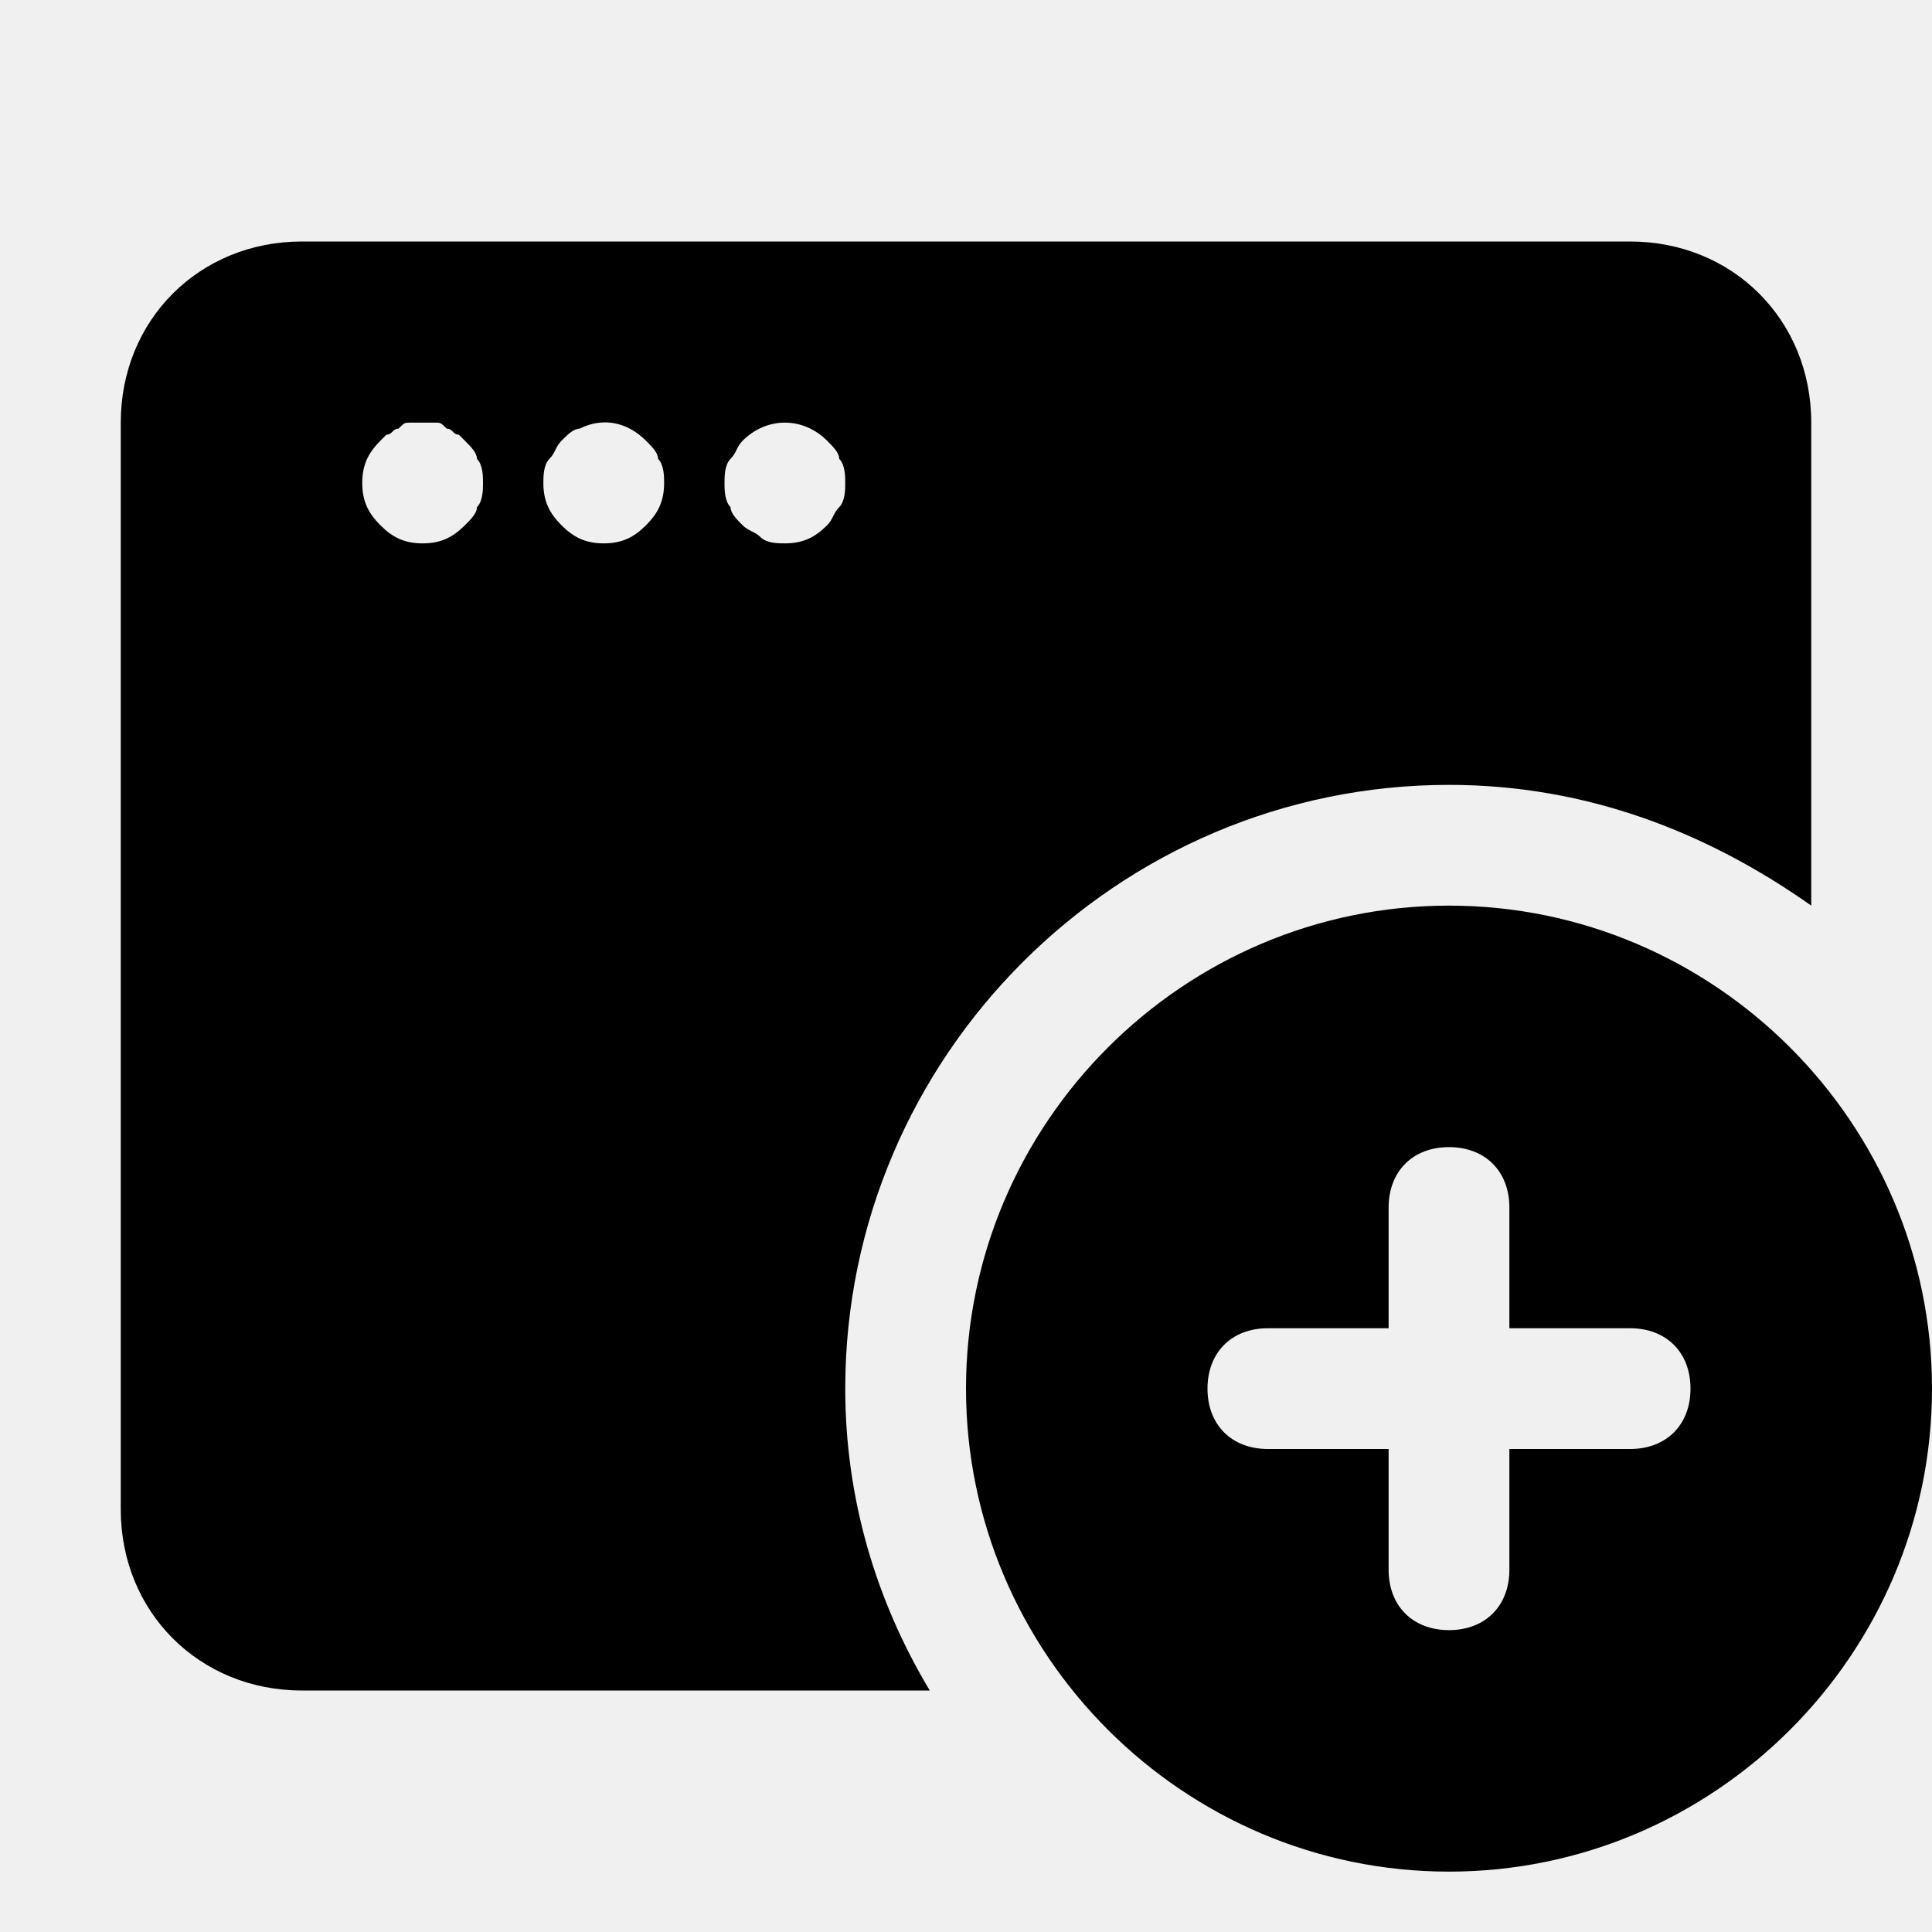
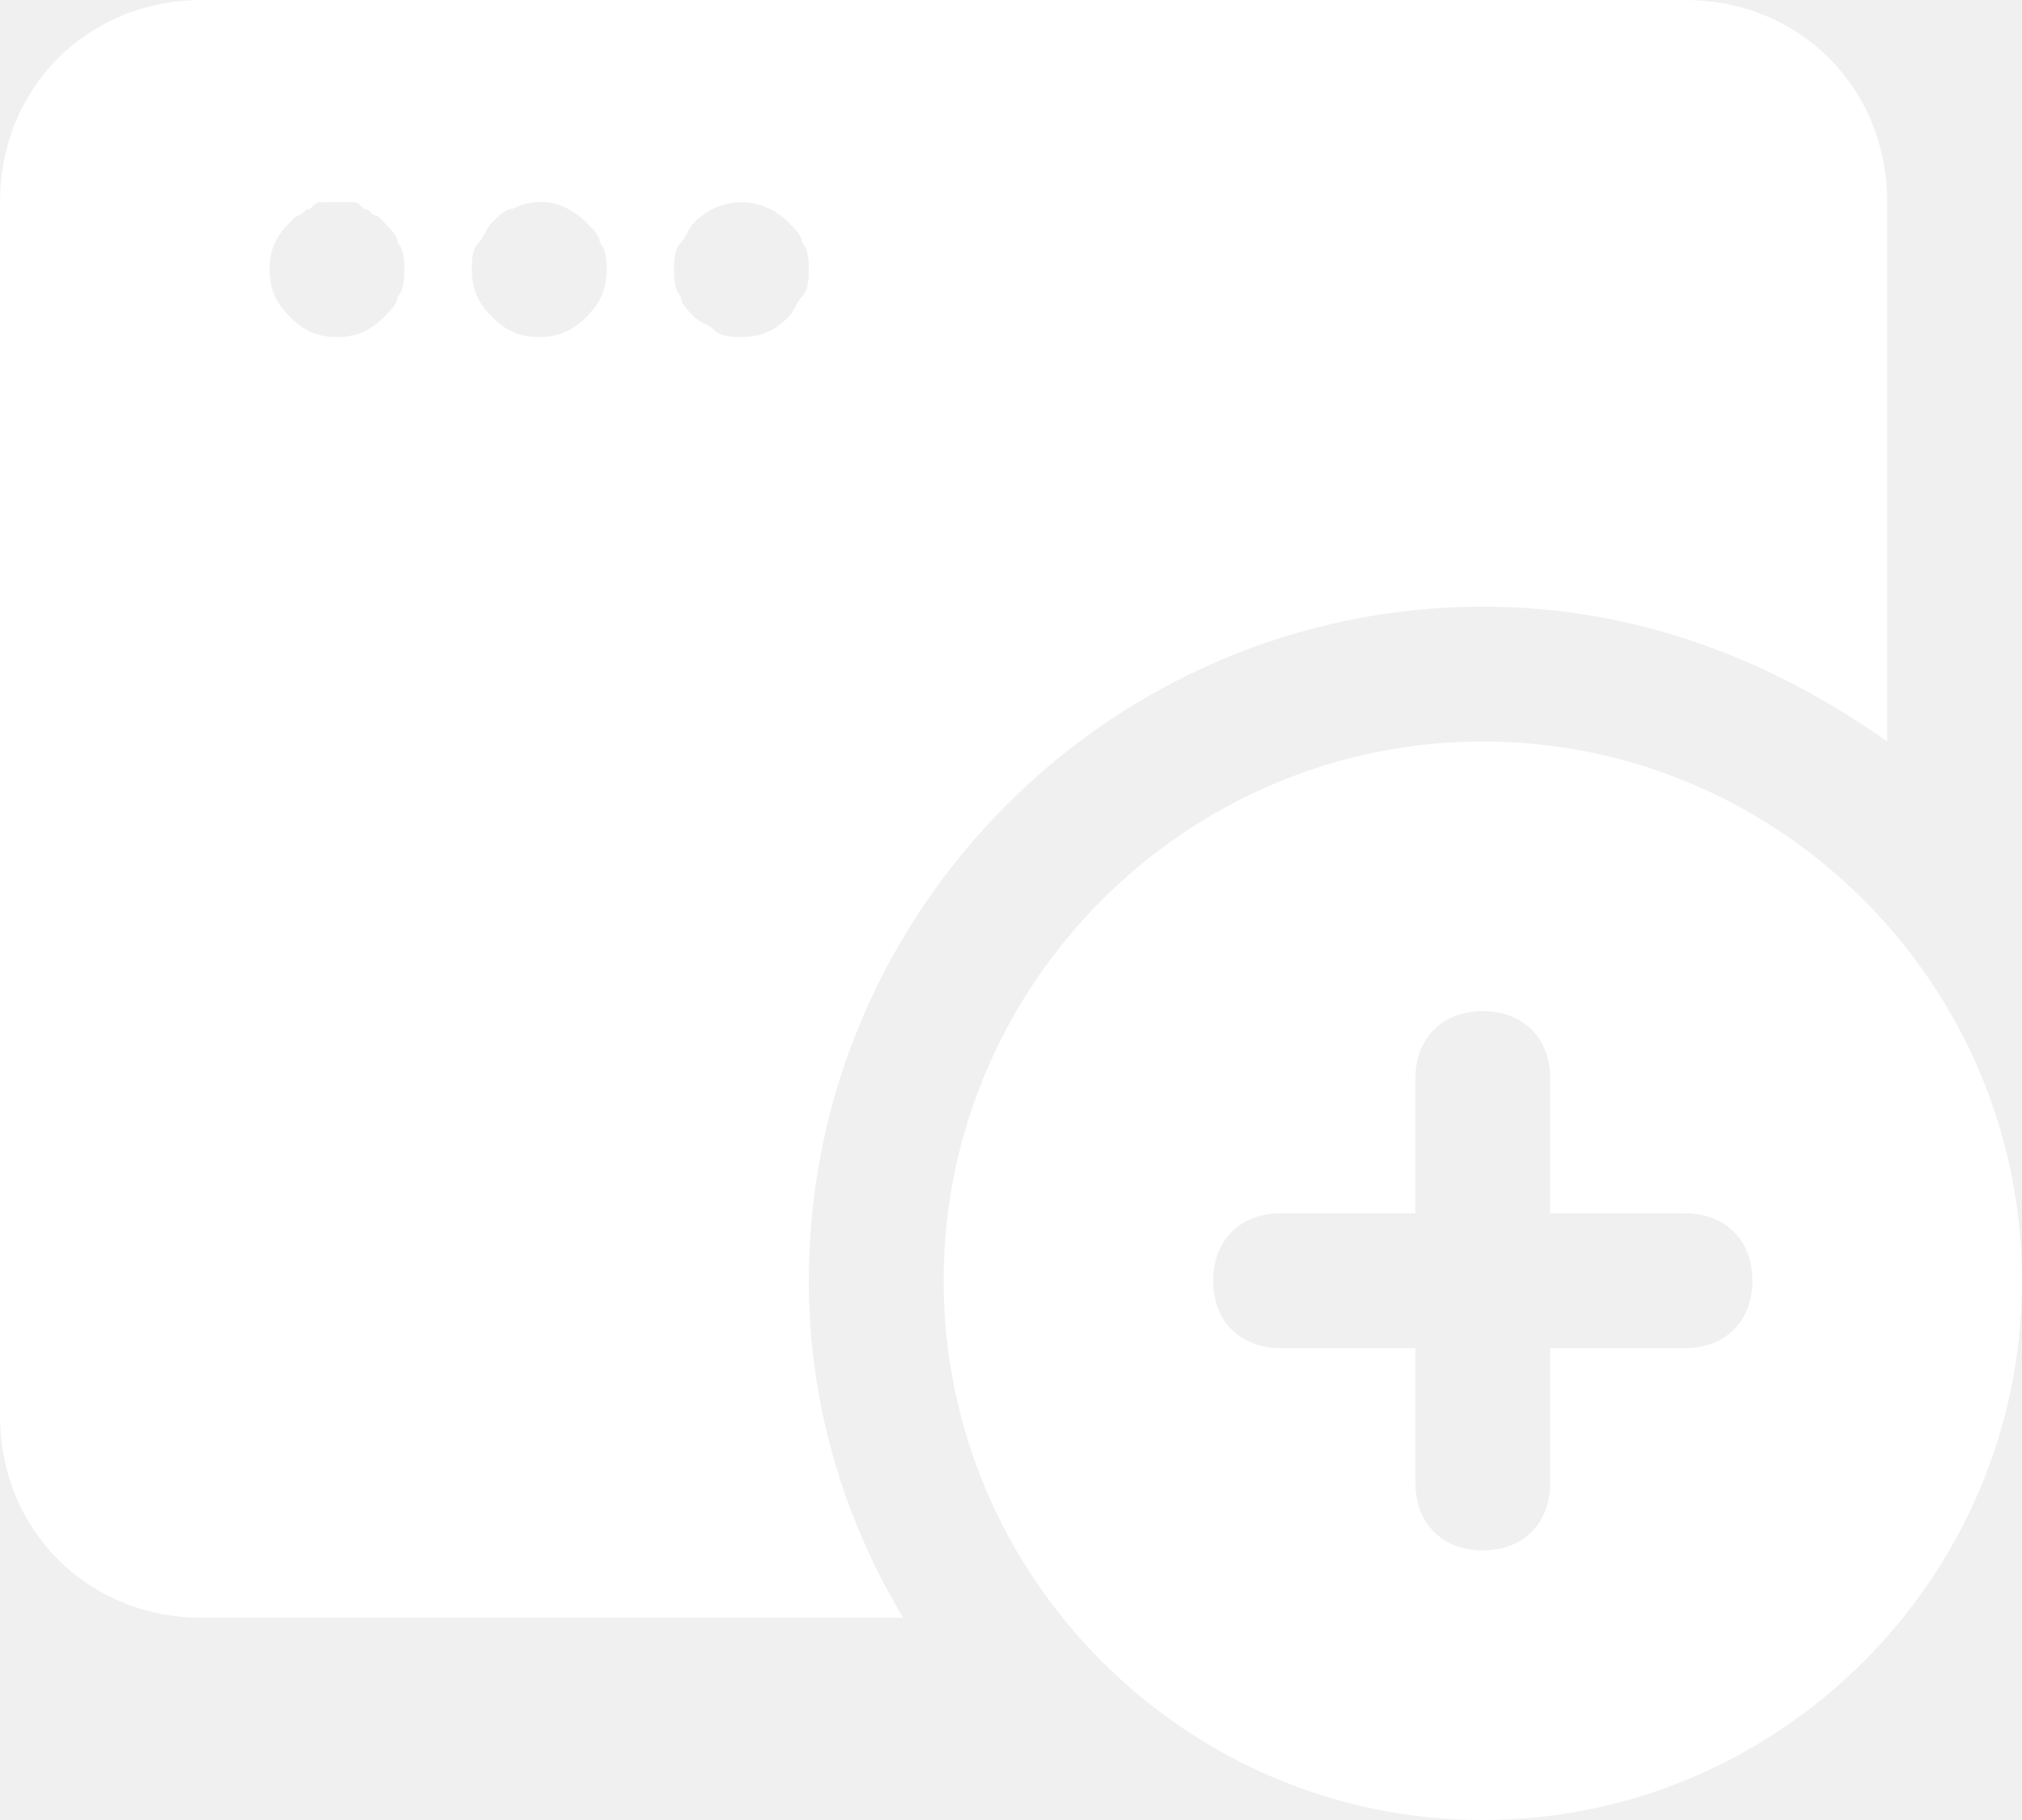
- <svg xmlns="http://www.w3.org/2000/svg" version="1.1" id="Icons" viewBox="0 0 32 32" xml:space="preserve">
-   <style type="text/css">
+ <svg xmlns="http://www.w3.org/2000/svg" version="1.1" id="Icons" viewBox="0 0 30 27" xml:space="preserve" width="30" height="27">
+   <defs id="defs2" />
+   <style type="text/css" id="style1">
	.st0{fill:none;stroke:#000000;stroke-width:2;stroke-linecap:round;stroke-linejoin:round;stroke-miterlimit:10;}
</style>
-   <path d="M27,4H5C3.3,4,2,5.3,2,7v18c0,1.7,1.3,3,3,3h10.4c-0.9-1.5-1.4-3.2-1.4-5c0-5.5,4.5-10,10-10c2.3,0,4.3,0.8,6,2V7  C30,5.3,28.7,4,27,4z M7.9,8.4C7.9,8.5,7.8,8.6,7.7,8.7C7.5,8.9,7.3,9,7,9S6.5,8.9,6.3,8.7C6.1,8.5,6,8.3,6,8c0-0.3,0.1-0.5,0.3-0.7  c0,0,0.1-0.1,0.1-0.1c0.1,0,0.1-0.1,0.2-0.1C6.7,7,6.7,7,6.8,7c0.1,0,0.3,0,0.4,0c0.1,0,0.1,0,0.2,0.1c0.1,0,0.1,0.1,0.2,0.1  c0,0,0.1,0.1,0.1,0.1c0.1,0.1,0.2,0.2,0.2,0.3C8,7.7,8,7.9,8,8C8,8.1,8,8.3,7.9,8.4z M10.7,8.7C10.5,8.9,10.3,9,10,9  C9.7,9,9.5,8.9,9.3,8.7C9.1,8.5,9,8.3,9,8c0-0.1,0-0.3,0.1-0.4c0.1-0.1,0.1-0.2,0.2-0.3c0.1-0.1,0.2-0.2,0.3-0.2  C10,6.9,10.4,7,10.7,7.3c0.1,0.1,0.2,0.2,0.2,0.3C11,7.7,11,7.9,11,8C11,8.3,10.9,8.5,10.7,8.7z M13.9,8.4c-0.1,0.1-0.1,0.2-0.2,0.3  C13.5,8.9,13.3,9,13,9c-0.1,0-0.3,0-0.4-0.1c-0.1-0.1-0.2-0.1-0.3-0.2c-0.1-0.1-0.2-0.2-0.2-0.3C12,8.3,12,8.1,12,8  c0-0.1,0-0.3,0.1-0.4c0.1-0.1,0.1-0.2,0.2-0.3c0.4-0.4,1-0.4,1.4,0c0.1,0.1,0.2,0.2,0.2,0.3C14,7.7,14,7.9,14,8  C14,8.1,14,8.3,13.9,8.4z" />
-   <path d="M24,15c-4.4,0-8,3.6-8,8s3.6,8,8,8s8-3.6,8-8S28.4,15,24,15z M27,24h-2v2c0,0.6-0.4,1-1,1s-1-0.4-1-1v-2h-2  c-0.6,0-1-0.4-1-1s0.4-1,1-1h2v-2c0-0.6,0.4-1,1-1s1,0.4,1,1v2h2c0.6,0,1,0.4,1,1S27.6,24,27,24z" />
+   <path d="M 25,0 H 3 C 1.3,0 0,1.3 0,3 v 18 c 0,1.7 1.3,3 3,3 H 13.4 C 12.5,22.5 12,20.8 12,19 12,13.5 16.5,9 22,9 c 2.3,0 4.3,0.8 6,2 V 3 C 28,1.3 26.7,0 25,0 Z M 5.9,4.4 C 5.9,4.5 5.8,4.6 5.7,4.7 5.5,4.9 5.3,5 5,5 4.7,5 4.5,4.9 4.3,4.7 4.1,4.5 4,4.3 4,4 4,3.7 4.1,3.5 4.3,3.3 4.3,3.3 4.4,3.2 4.4,3.2 4.5,3.2 4.5,3.1 4.6,3.1 4.7,3 4.7,3 4.8,3 c 0.1,0 0.3,0 0.4,0 0.1,0 0.1,0 0.2,0.1 0.1,0 0.1,0.1 0.2,0.1 0,0 0.1,0.1 0.1,0.1 C 5.8,3.4 5.9,3.5 5.9,3.6 6,3.7 6,3.9 6,4 6,4.1 6,4.3 5.9,4.4 Z M 8.7,4.7 C 8.5,4.9 8.3,5 8,5 7.7,5 7.5,4.9 7.3,4.7 7.1,4.5 7,4.3 7,4 7,3.9 7,3.7 7.1,3.6 7.2,3.5 7.2,3.4 7.3,3.3 7.4,3.2 7.5,3.1 7.6,3.1 8,2.9 8.4,3 8.7,3.3 8.8,3.4 8.9,3.5 8.9,3.6 9,3.7 9,3.9 9,4 9,4.3 8.9,4.5 8.7,4.7 Z M 11.9,4.4 C 11.8,4.5 11.8,4.6 11.7,4.7 11.5,4.9 11.3,5 11,5 10.9,5 10.7,5 10.6,4.9 10.5,4.8 10.4,4.8 10.3,4.7 10.2,4.6 10.1,4.5 10.1,4.4 10,4.3 10,4.1 10,4 c 0,-0.1 0,-0.3 0.1,-0.4 0.1,-0.1 0.1,-0.2 0.2,-0.3 0.4,-0.4 1,-0.4 1.4,0 0.1,0.1 0.2,0.2 0.2,0.3 C 12,3.7 12,3.9 12,4 c 0,0.1 0,0.3 -0.1,0.4 z" id="path1" style="fill:#ffffff;fill-opacity:1" />
+   <path d="m 22,11 c -4.4,0 -8,3.6 -8,8 0,4.4 3.6,8 8,8 4.4,0 8,-3.6 8,-8 0,-4.4 -3.6,-8 -8,-8 z m 3,9 h -2 v 2 c 0,0.6 -0.4,1 -1,1 -0.6,0 -1,-0.4 -1,-1 v -2 h -2 c -0.6,0 -1,-0.4 -1,-1 0,-0.6 0.4,-1 1,-1 h 2 v -2 c 0,-0.6 0.4,-1 1,-1 0.6,0 1,0.4 1,1 v 2 h 2 c 0.6,0 1,0.4 1,1 0,0.6 -0.4,1 -1,1 z" id="path2" style="fill:#ffffff;fill-opacity:1" />
</svg>
